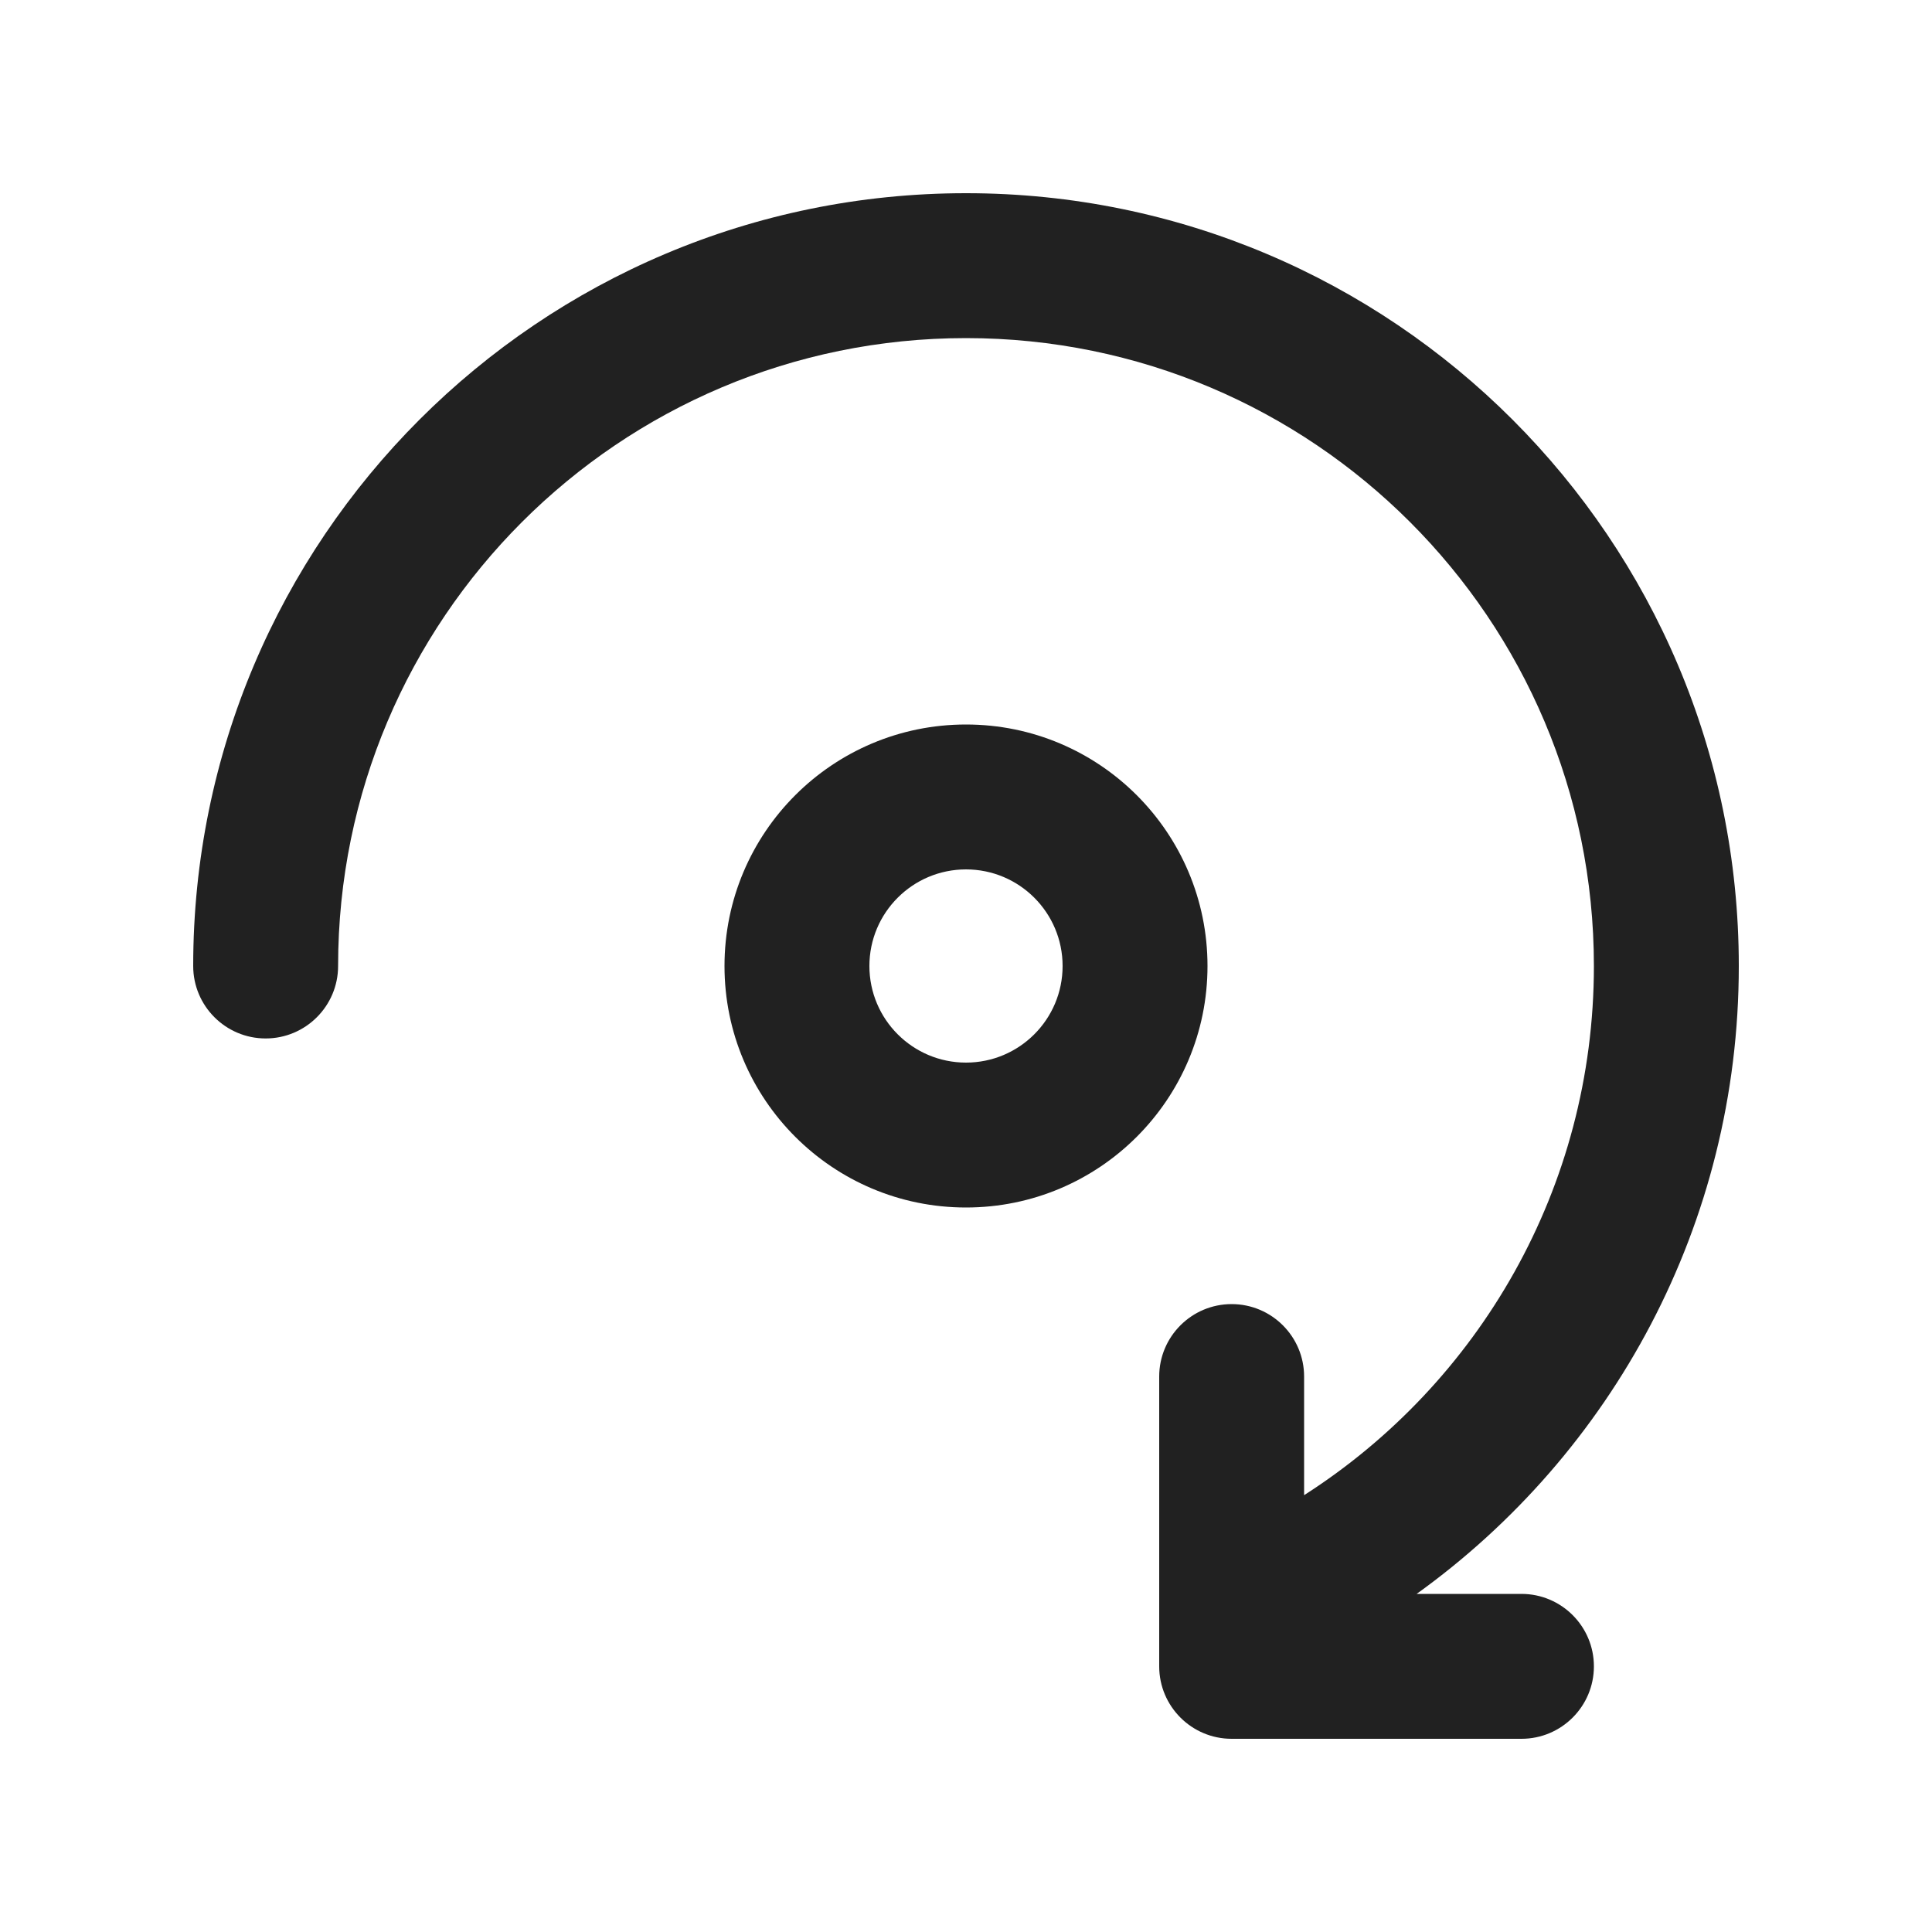
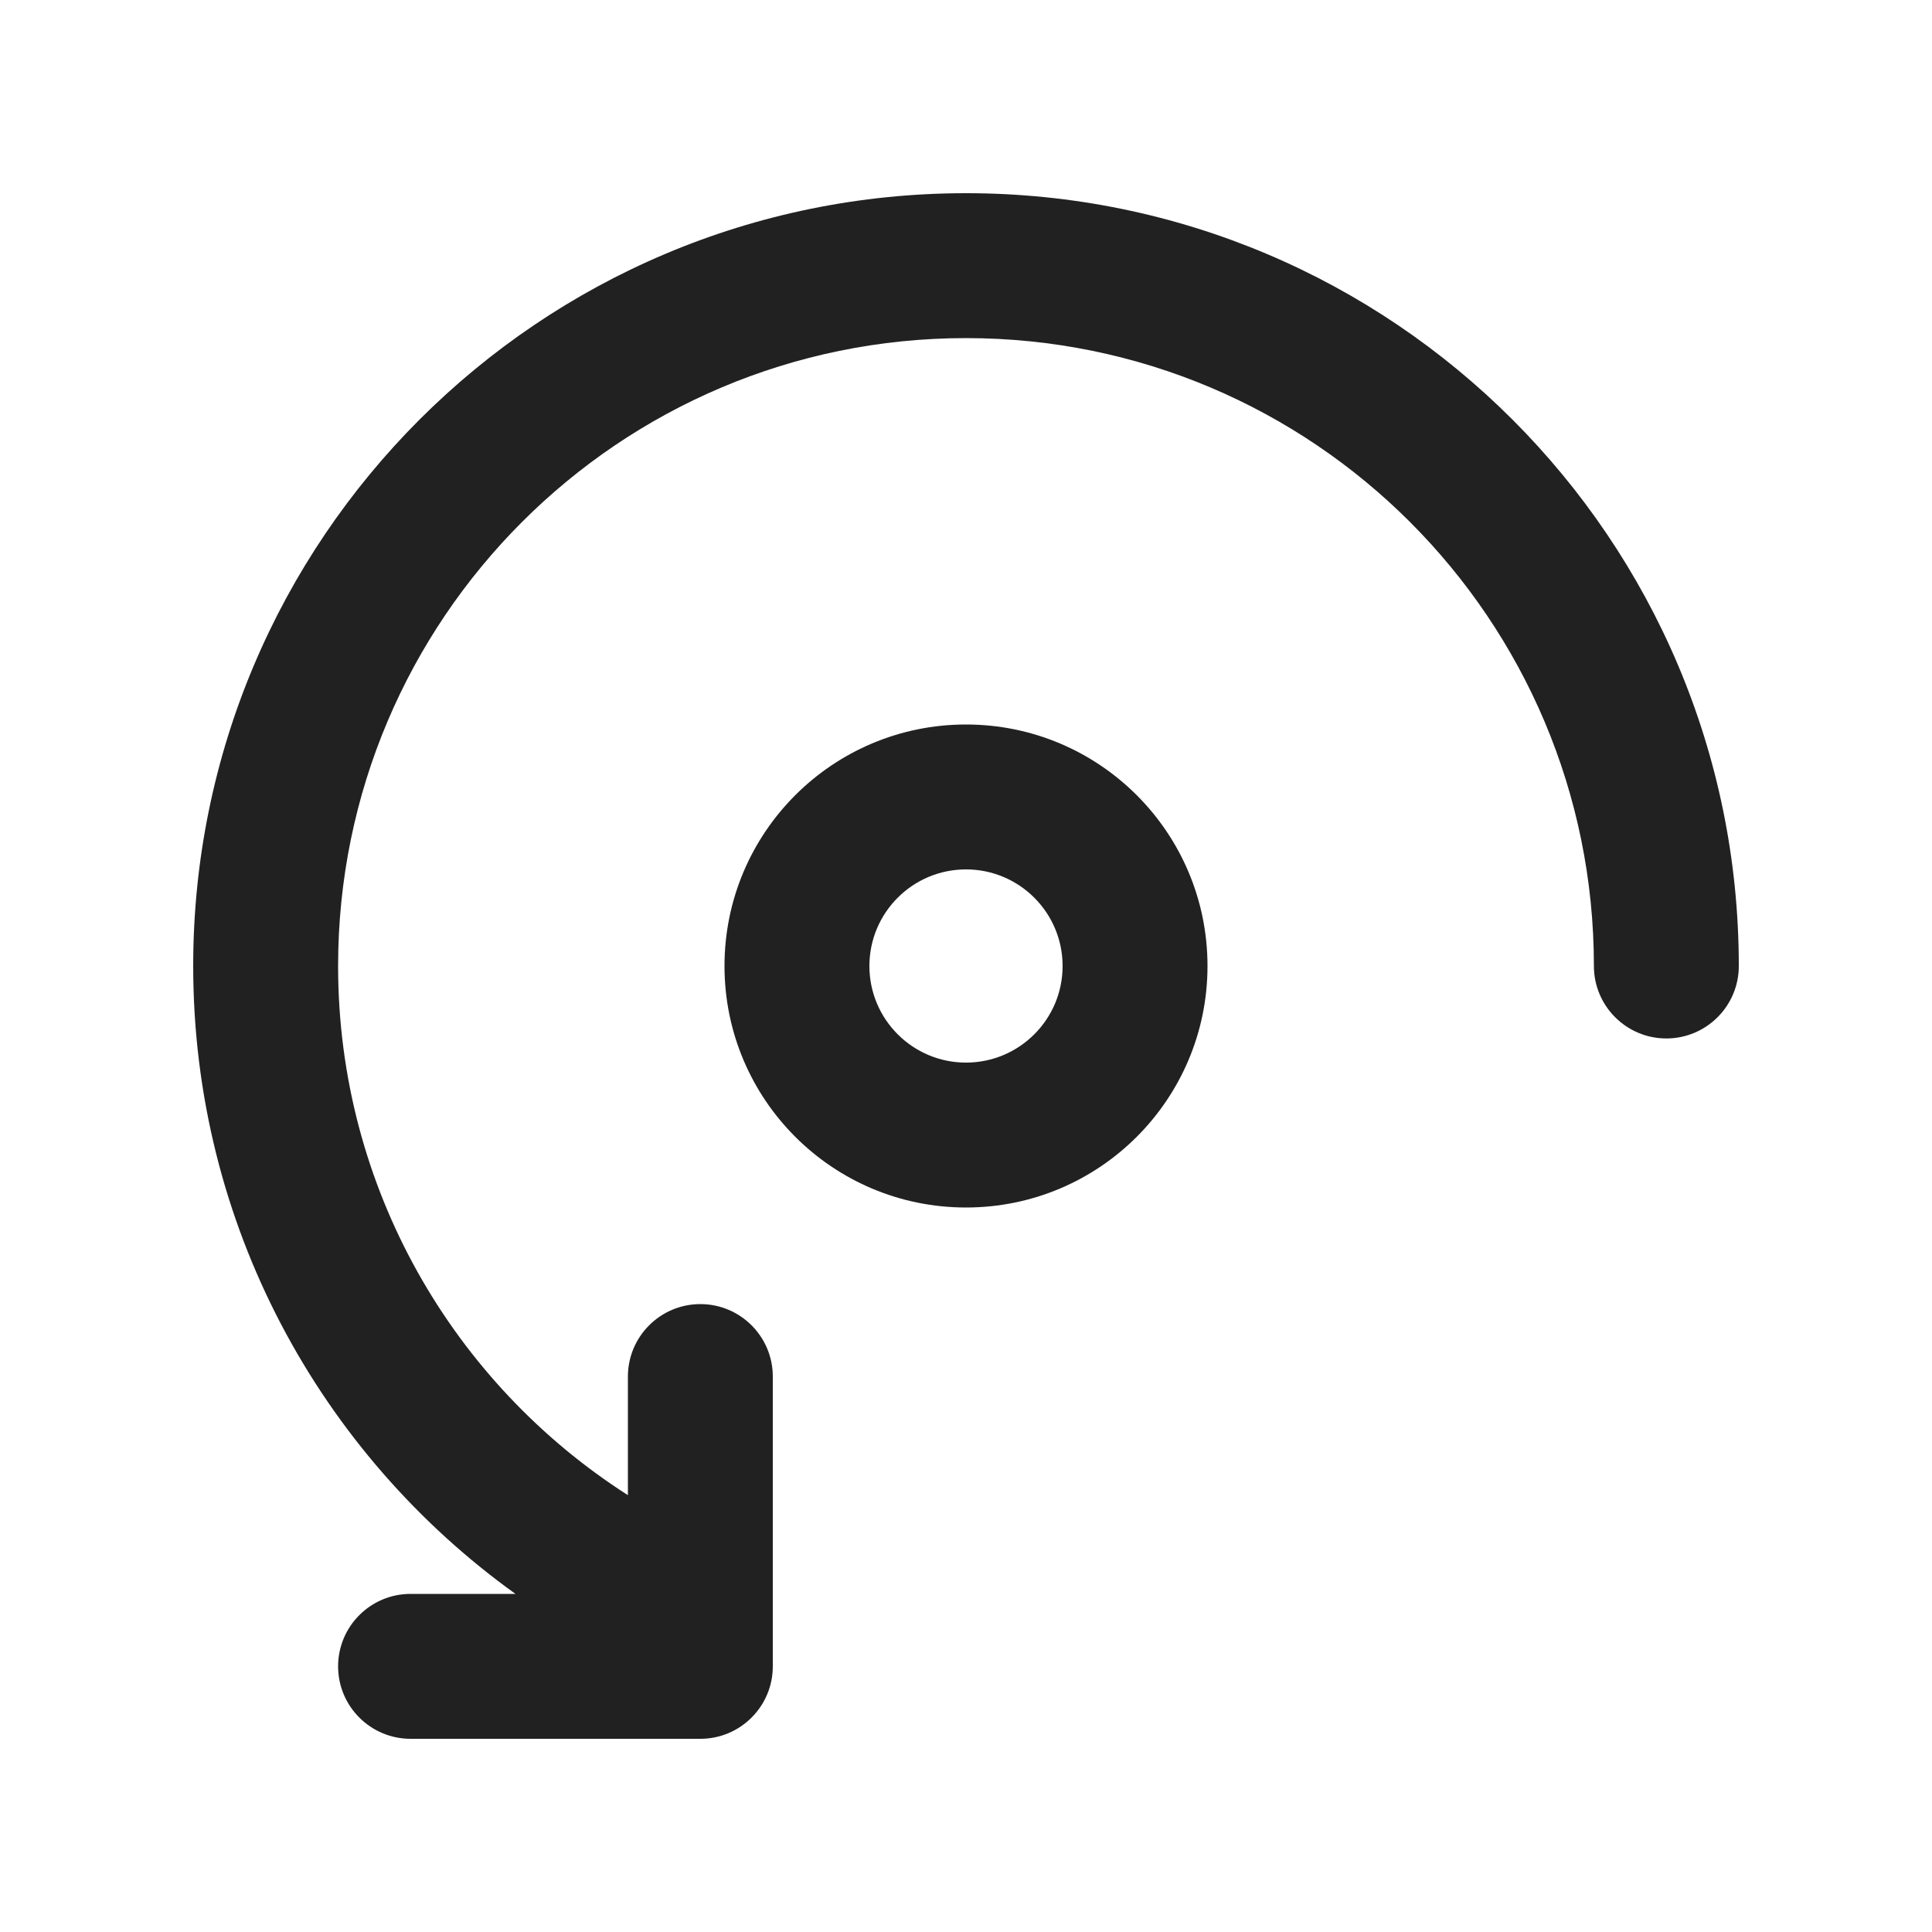
<svg xmlns="http://www.w3.org/2000/svg" width="20" height="20" viewBox="0 0 20 20" fill="none">
-   <path d="M10 3.5C6.41 3.5 3.5 6.41 3.5 10C3.5 10.414 3.164 10.75 2.75 10.75C2.336 10.75 2 10.414 2 10C2 5.582 5.582 2 10 2C14.418 2 18 5.582 18 10C18 12.678 16.684 15.049 14.665 16.5H15.75C16.164 16.5 16.5 16.836 16.5 17.25C16.5 17.664 16.164 18 15.75 18H12.75C12.336 18 12 17.664 12 17.25V14.25C12 13.836 12.336 13.5 12.75 13.5C13.164 13.5 13.5 13.836 13.5 14.25V15.478C15.305 14.323 16.5 12.3 16.5 10C16.5 6.41 13.59 3.5 10 3.5Z" fill="#212121" />
-   <path d="M12.5 10C12.5 11.381 11.381 12.5 10 12.5C8.619 12.5 7.5 11.381 7.5 10C7.5 8.619 8.619 7.5 10 7.5C11.381 7.5 12.5 8.619 12.5 10ZM11 10C11 9.448 10.552 9 10 9C9.448 9 9 9.448 9 10C9 10.552 9.448 11 10 11C10.552 11 11 10.552 11 10Z" fill="#212121" />
+   <path d="M10 3.5C13.59 3.5 16.5 6.41 16.5 10C16.5 10.414 16.836 10.75 17.25 10.75C17.664 10.75 18 10.414 18 10C18 5.582 14.418 2 10 2C5.582 2 2 5.582 2 10C2 12.678 3.316 15.049 5.336 16.5H4.25C3.836 16.5 3.5 16.836 3.5 17.25C3.5 17.664 3.836 18 4.25 18H7.25C7.664 18 8 17.664 8 17.25V14.25C8 13.836 7.664 13.5 7.25 13.5C6.836 13.5 6.5 13.836 6.5 14.25V15.478C4.695 14.323 3.5 12.3 3.5 10C3.5 6.41 6.41 3.5 10 3.5Z" fill="#212121" />
+   <path d="M7.5 10C7.5 11.381 8.619 12.5 10 12.5C11.381 12.5 12.5 11.381 12.5 10C12.5 8.619 11.381 7.5 10 7.5C8.619 7.5 7.5 8.619 7.5 10ZM9 10C9 9.448 9.448 9 10 9C10.552 9 11 9.448 11 10C11 10.552 10.552 11 10 11C9.448 11 9 10.552 9 10Z" fill="#212121" />
</svg>
